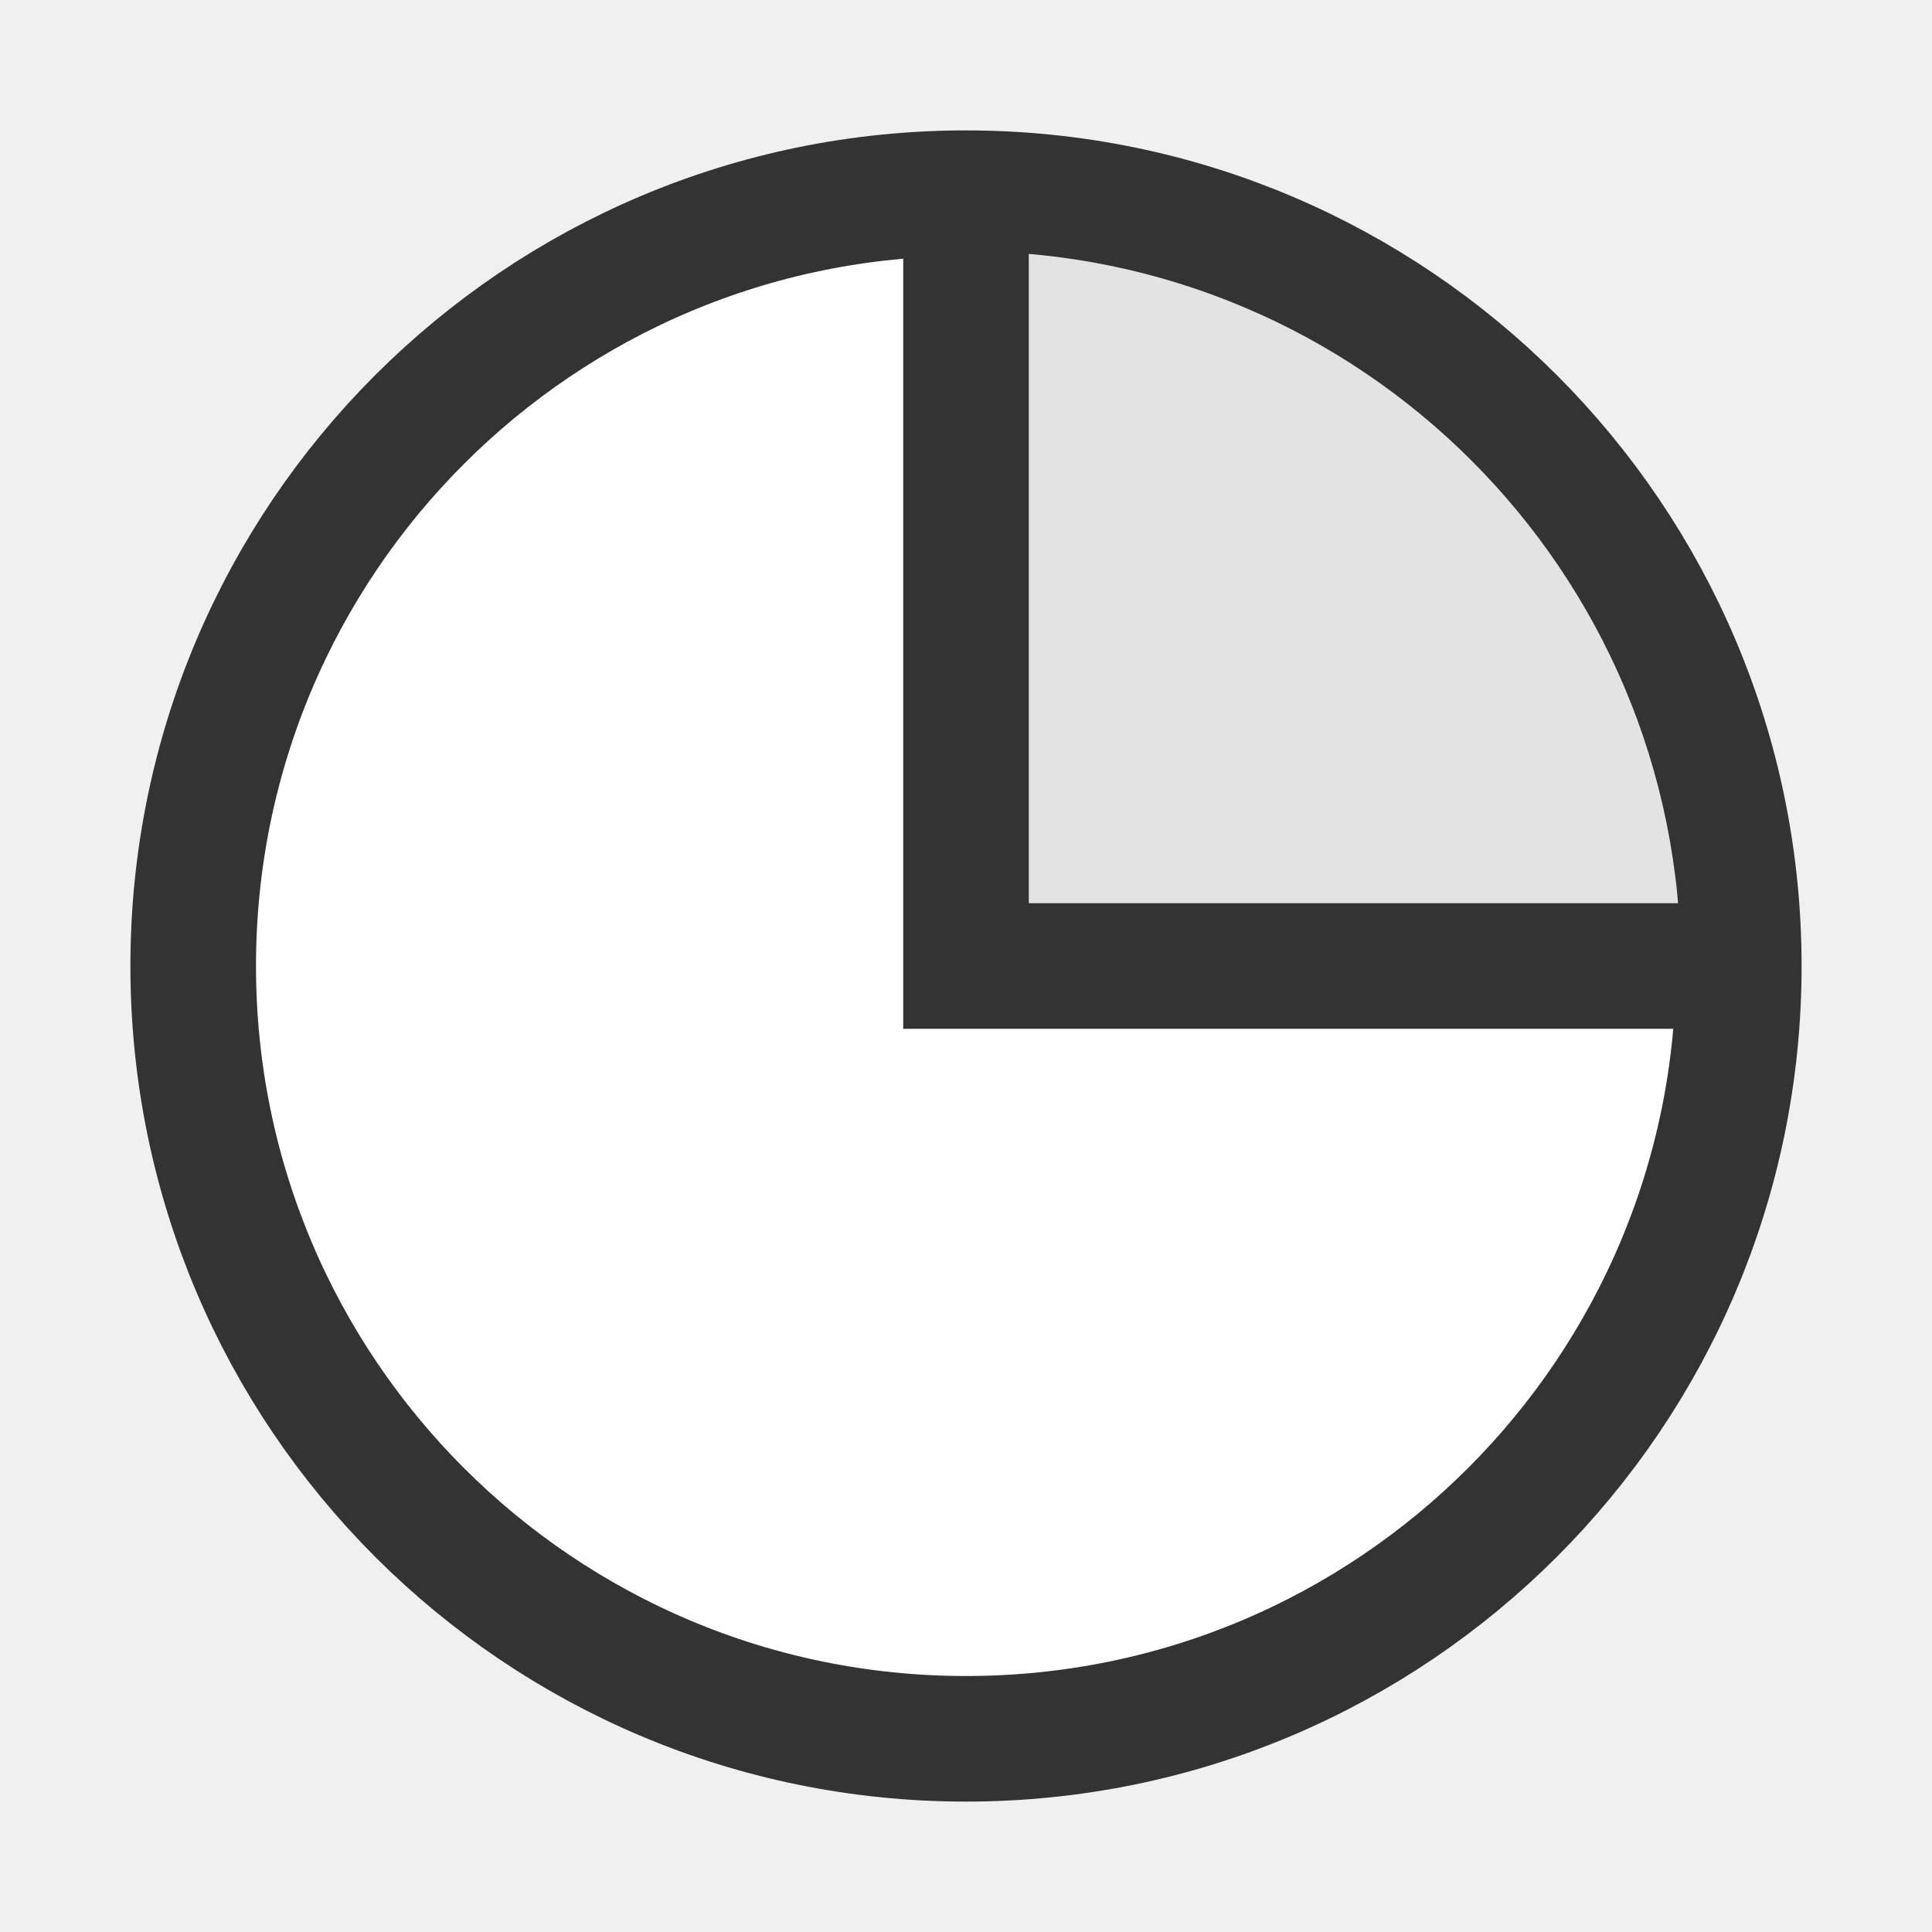
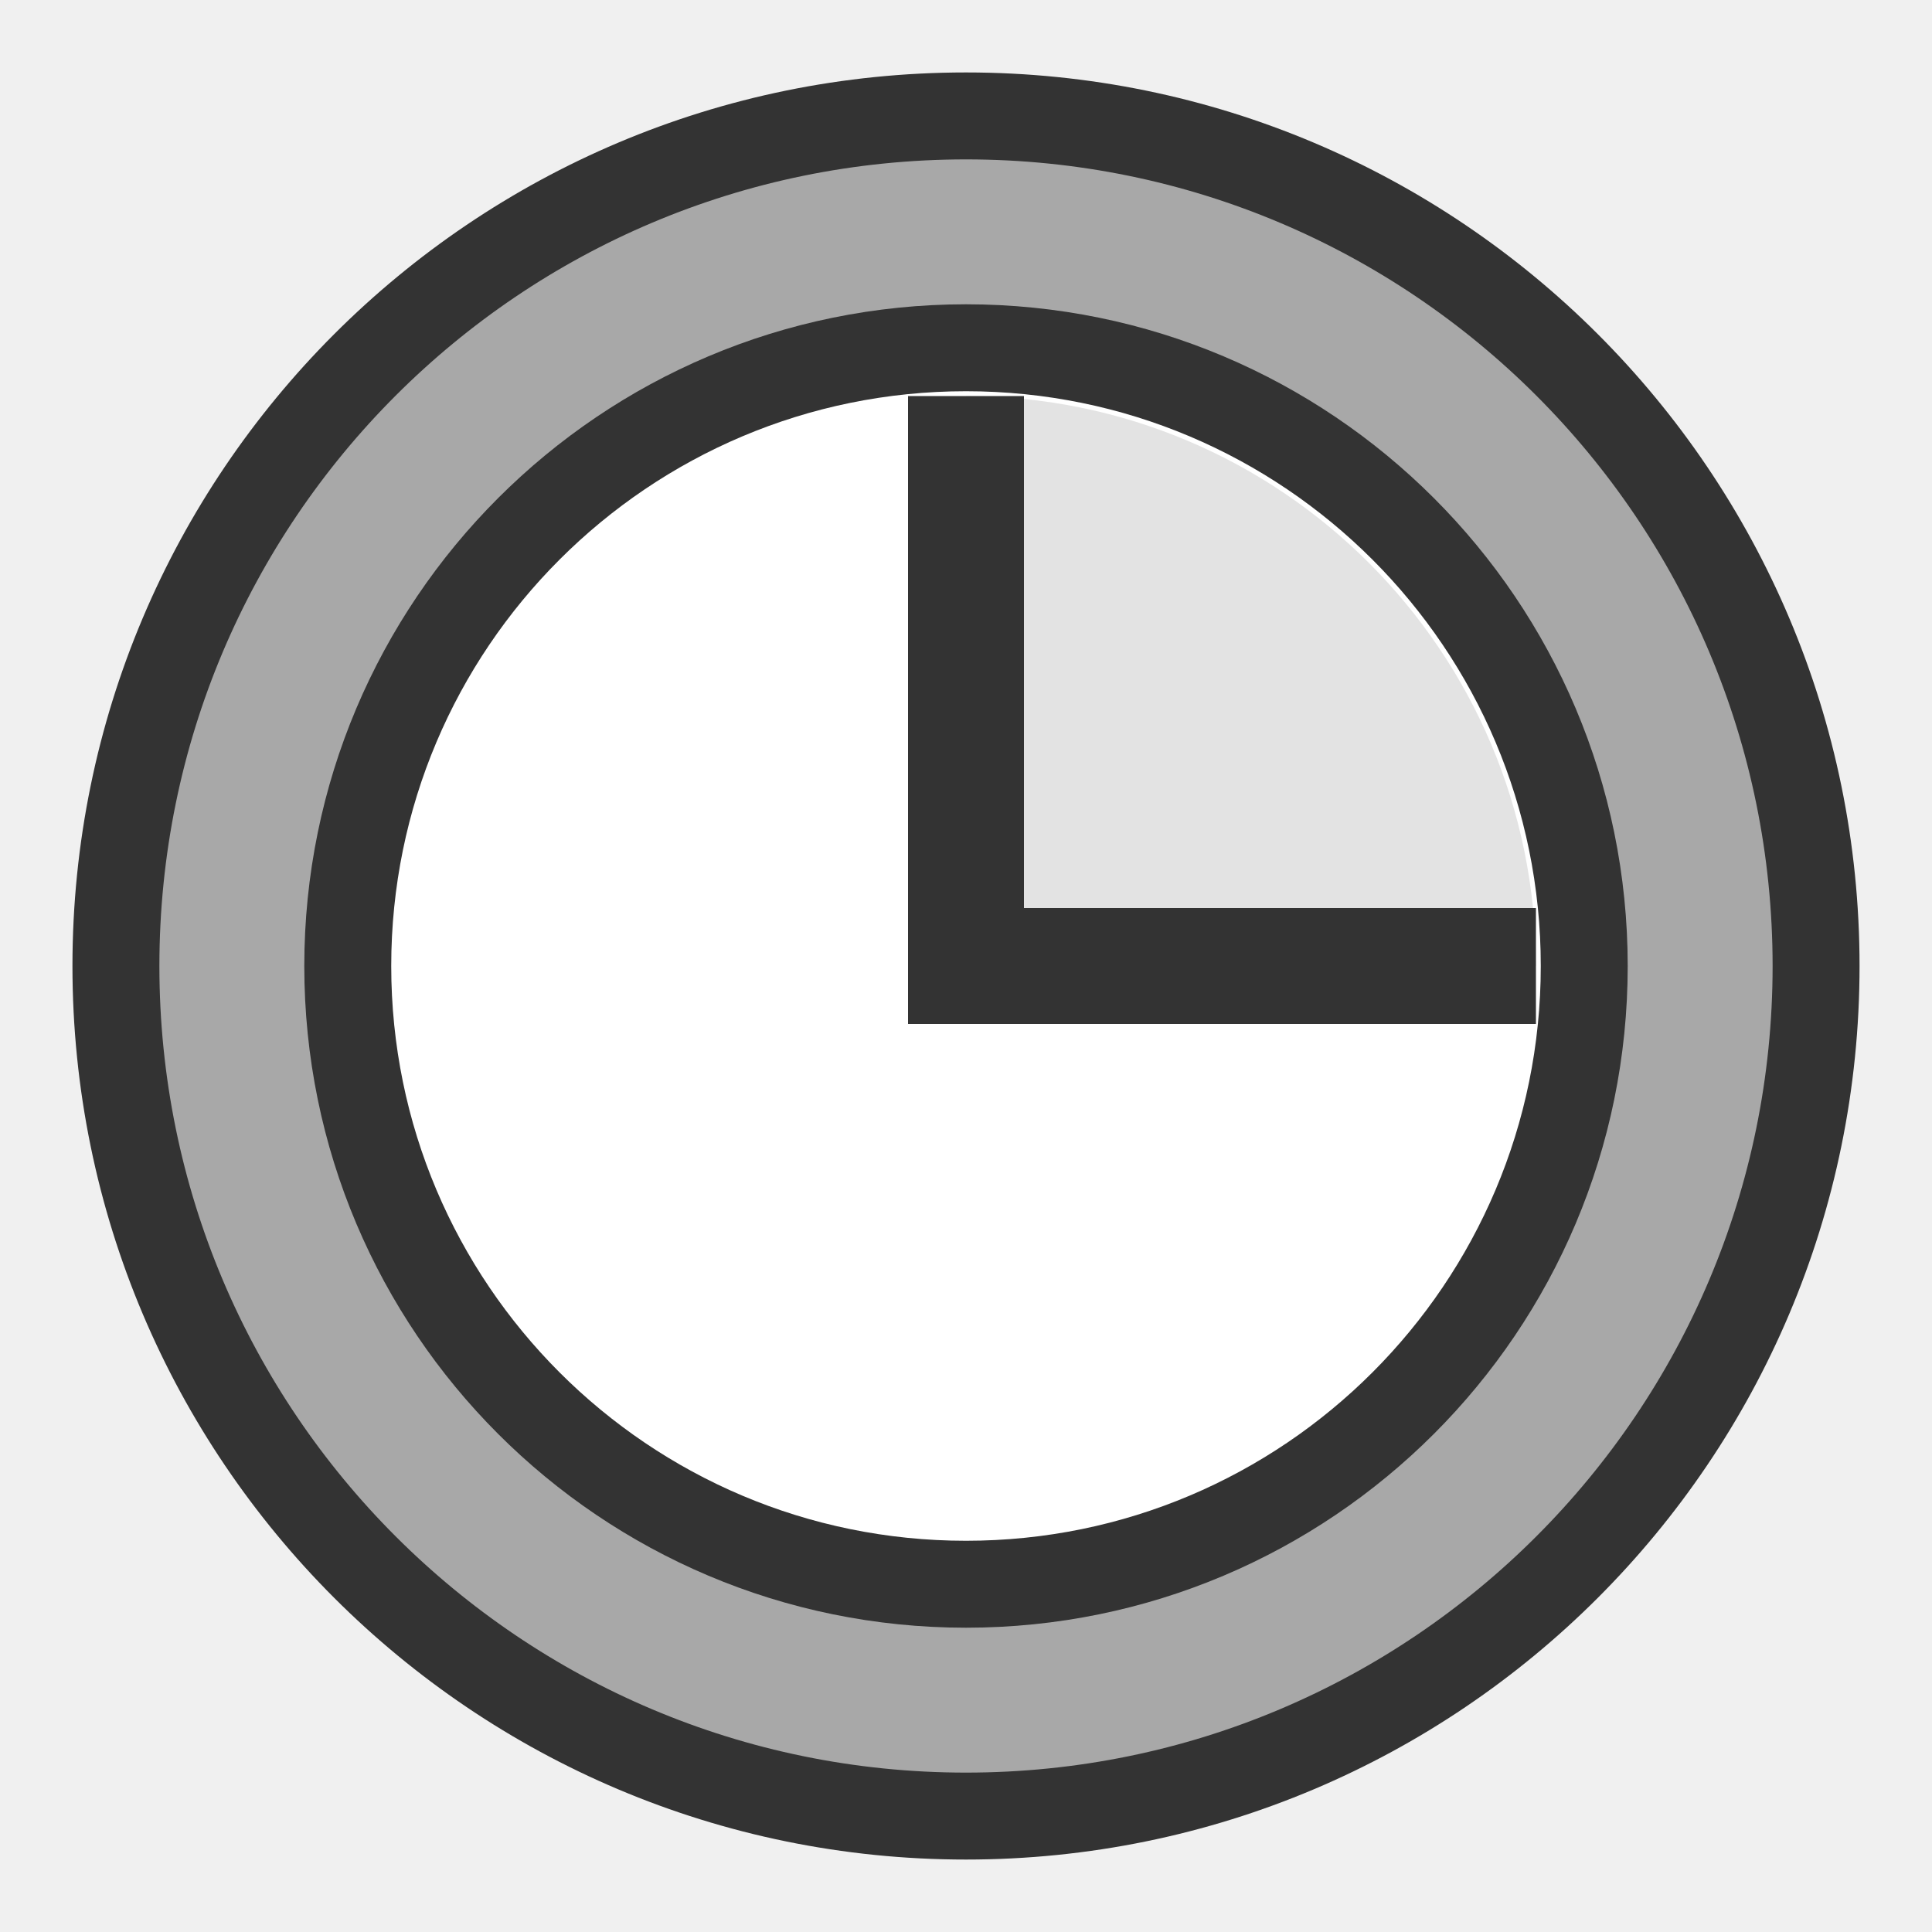
<svg xmlns="http://www.w3.org/2000/svg" viewBox="0 0 20 20">
-   <circle cx="10" cy="10" r="8" fill="#ffffff" stroke="#333333" stroke-width="1.3" />
-   <path d="M10 2.6A7.4 7.4 0 0 1 17.4 10H10Z" fill="#e3e3e3" />
-   <path d="M10 2.6V10H17.4" stroke="#333333" stroke-width="1.3" fill="none" />
+   <circle cx="10" cy="10" r="7.6" fill="#ffffff" stroke="#a8a8a8" stroke-width="2.2" />
+   <circle cx="10" cy="10" r="8.8" fill="none" stroke="#333333" stroke-width="0.9" />
+   <circle cx="10" cy="10" r="6.4" fill="none" stroke="#333333" stroke-width="0.9" />
+   <path d="M10 4.1A5.9 5.9 0 0 1 15.9 10H10Z" fill="#e3e3e3" />
+   <path d="M10 4.1V10H15.9" stroke="#333333" stroke-width="1.2" fill="none" />
</svg>
